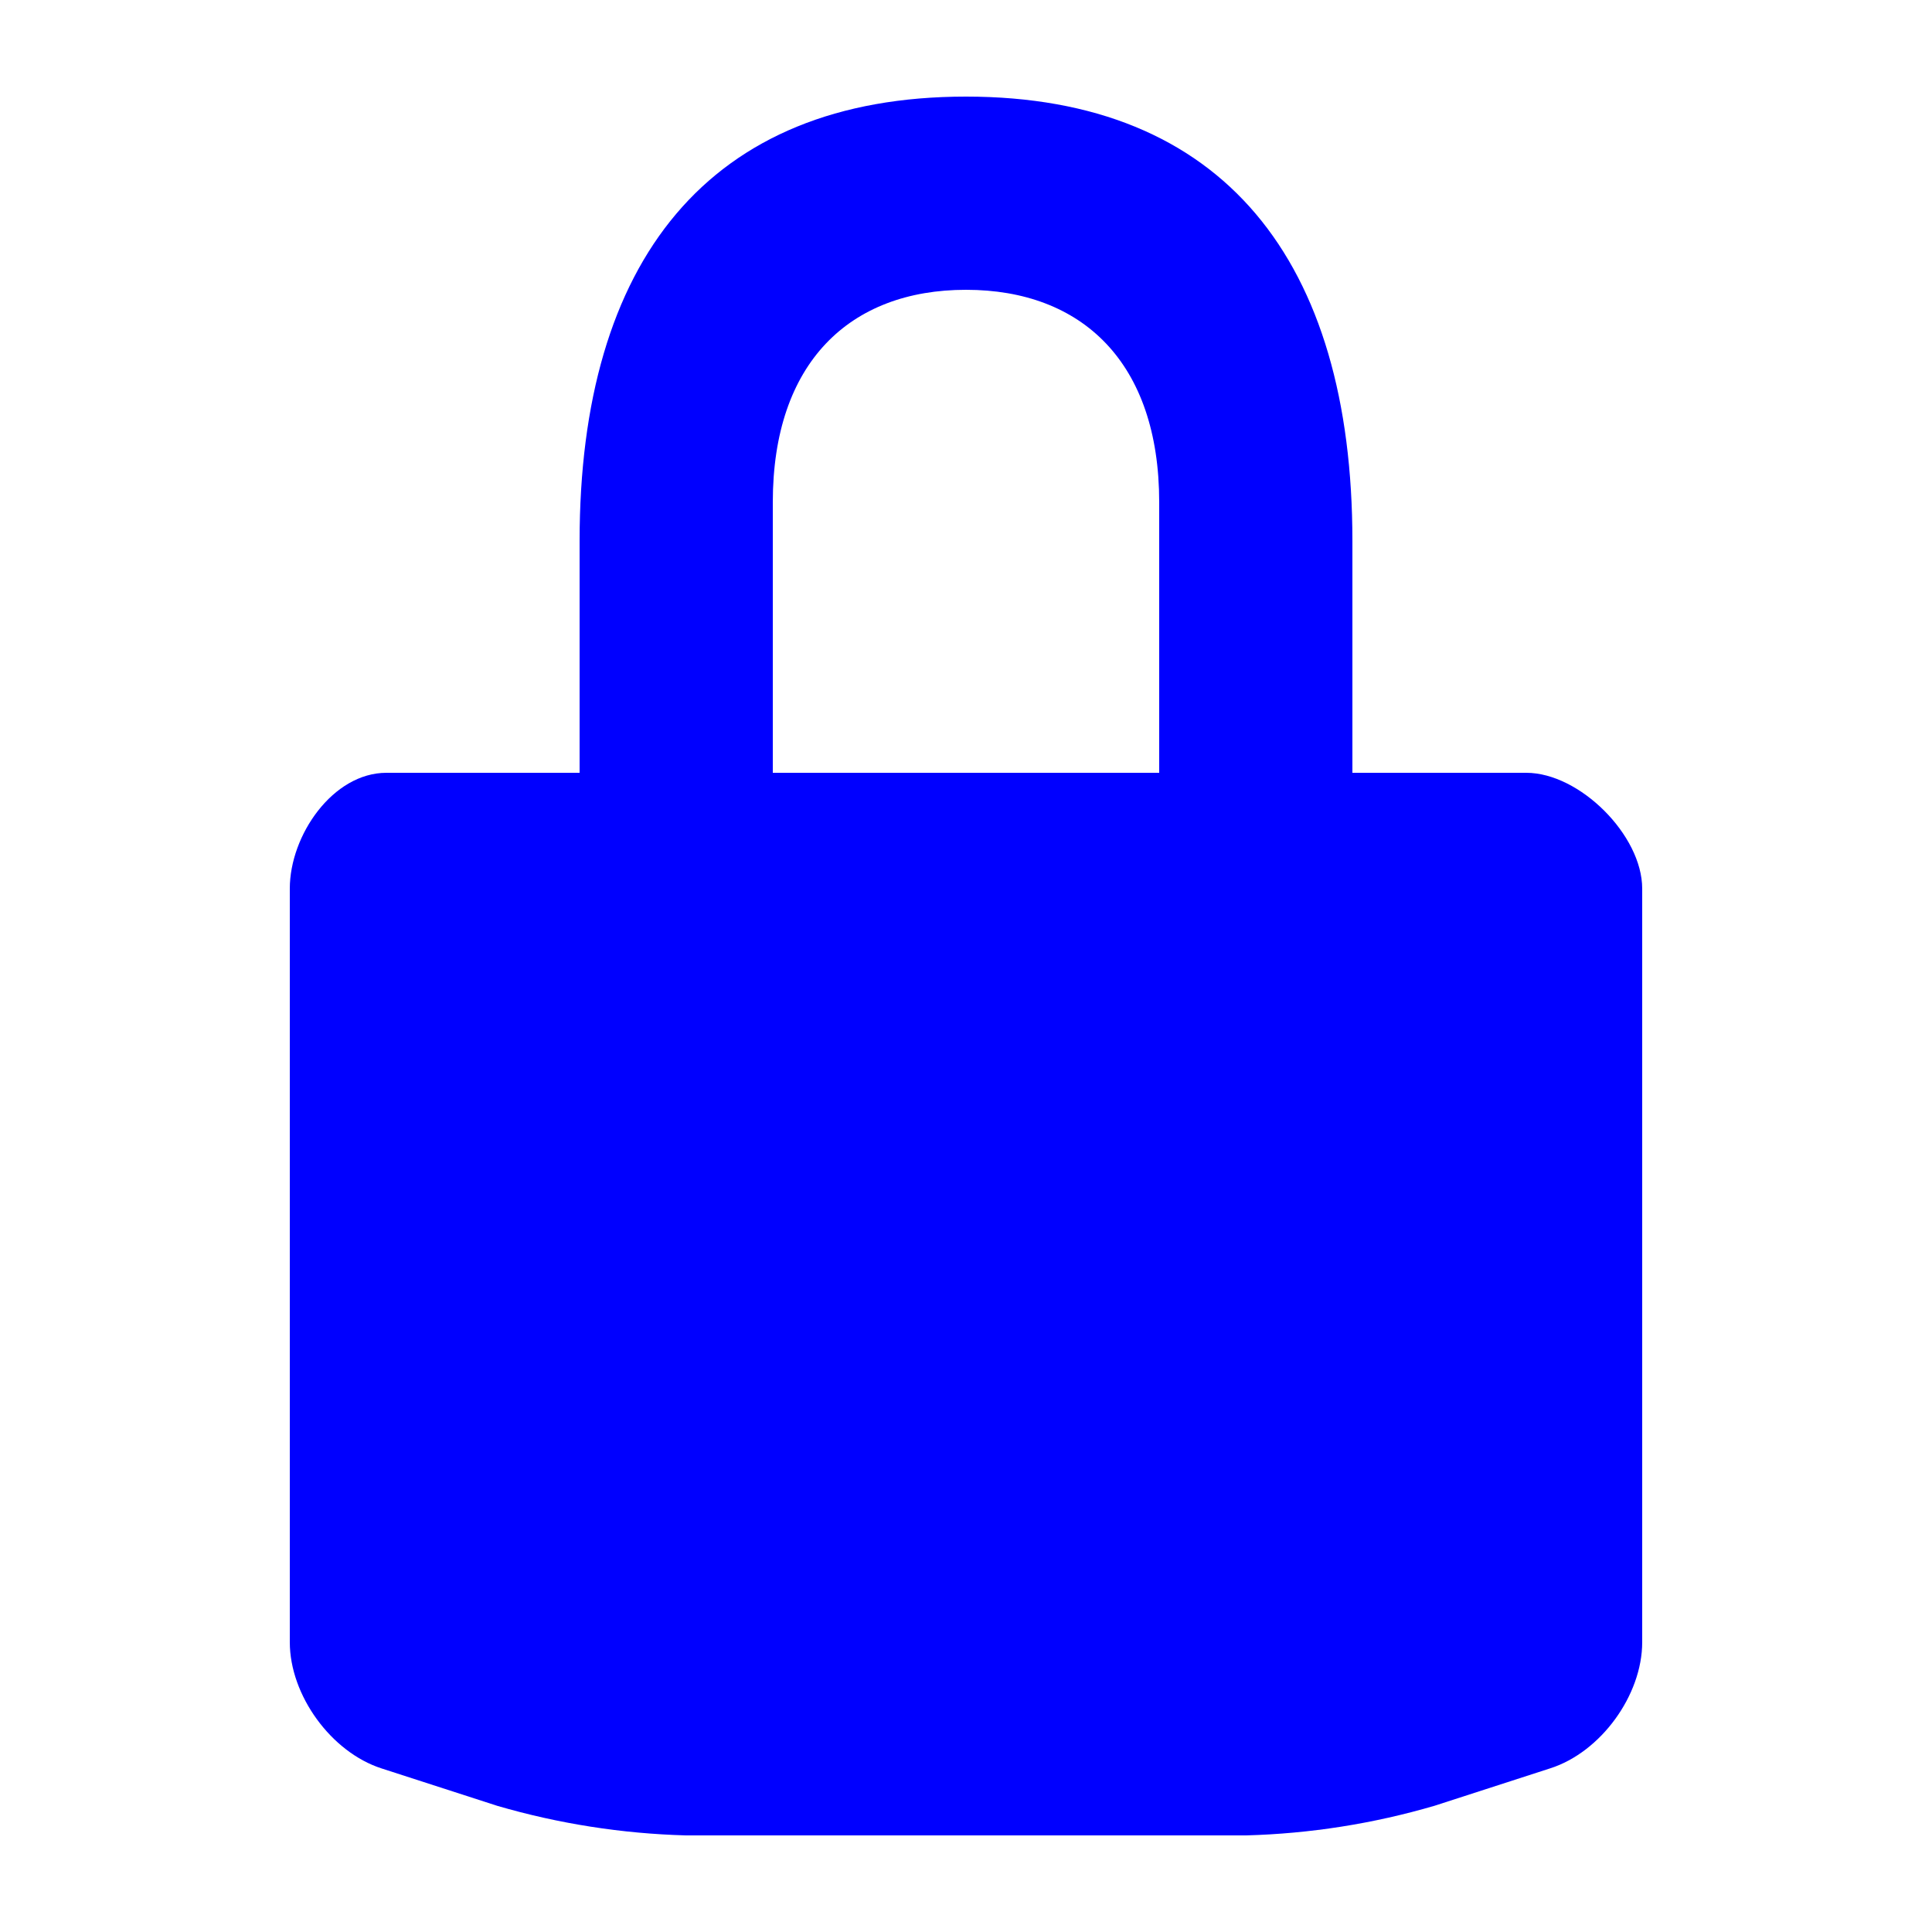
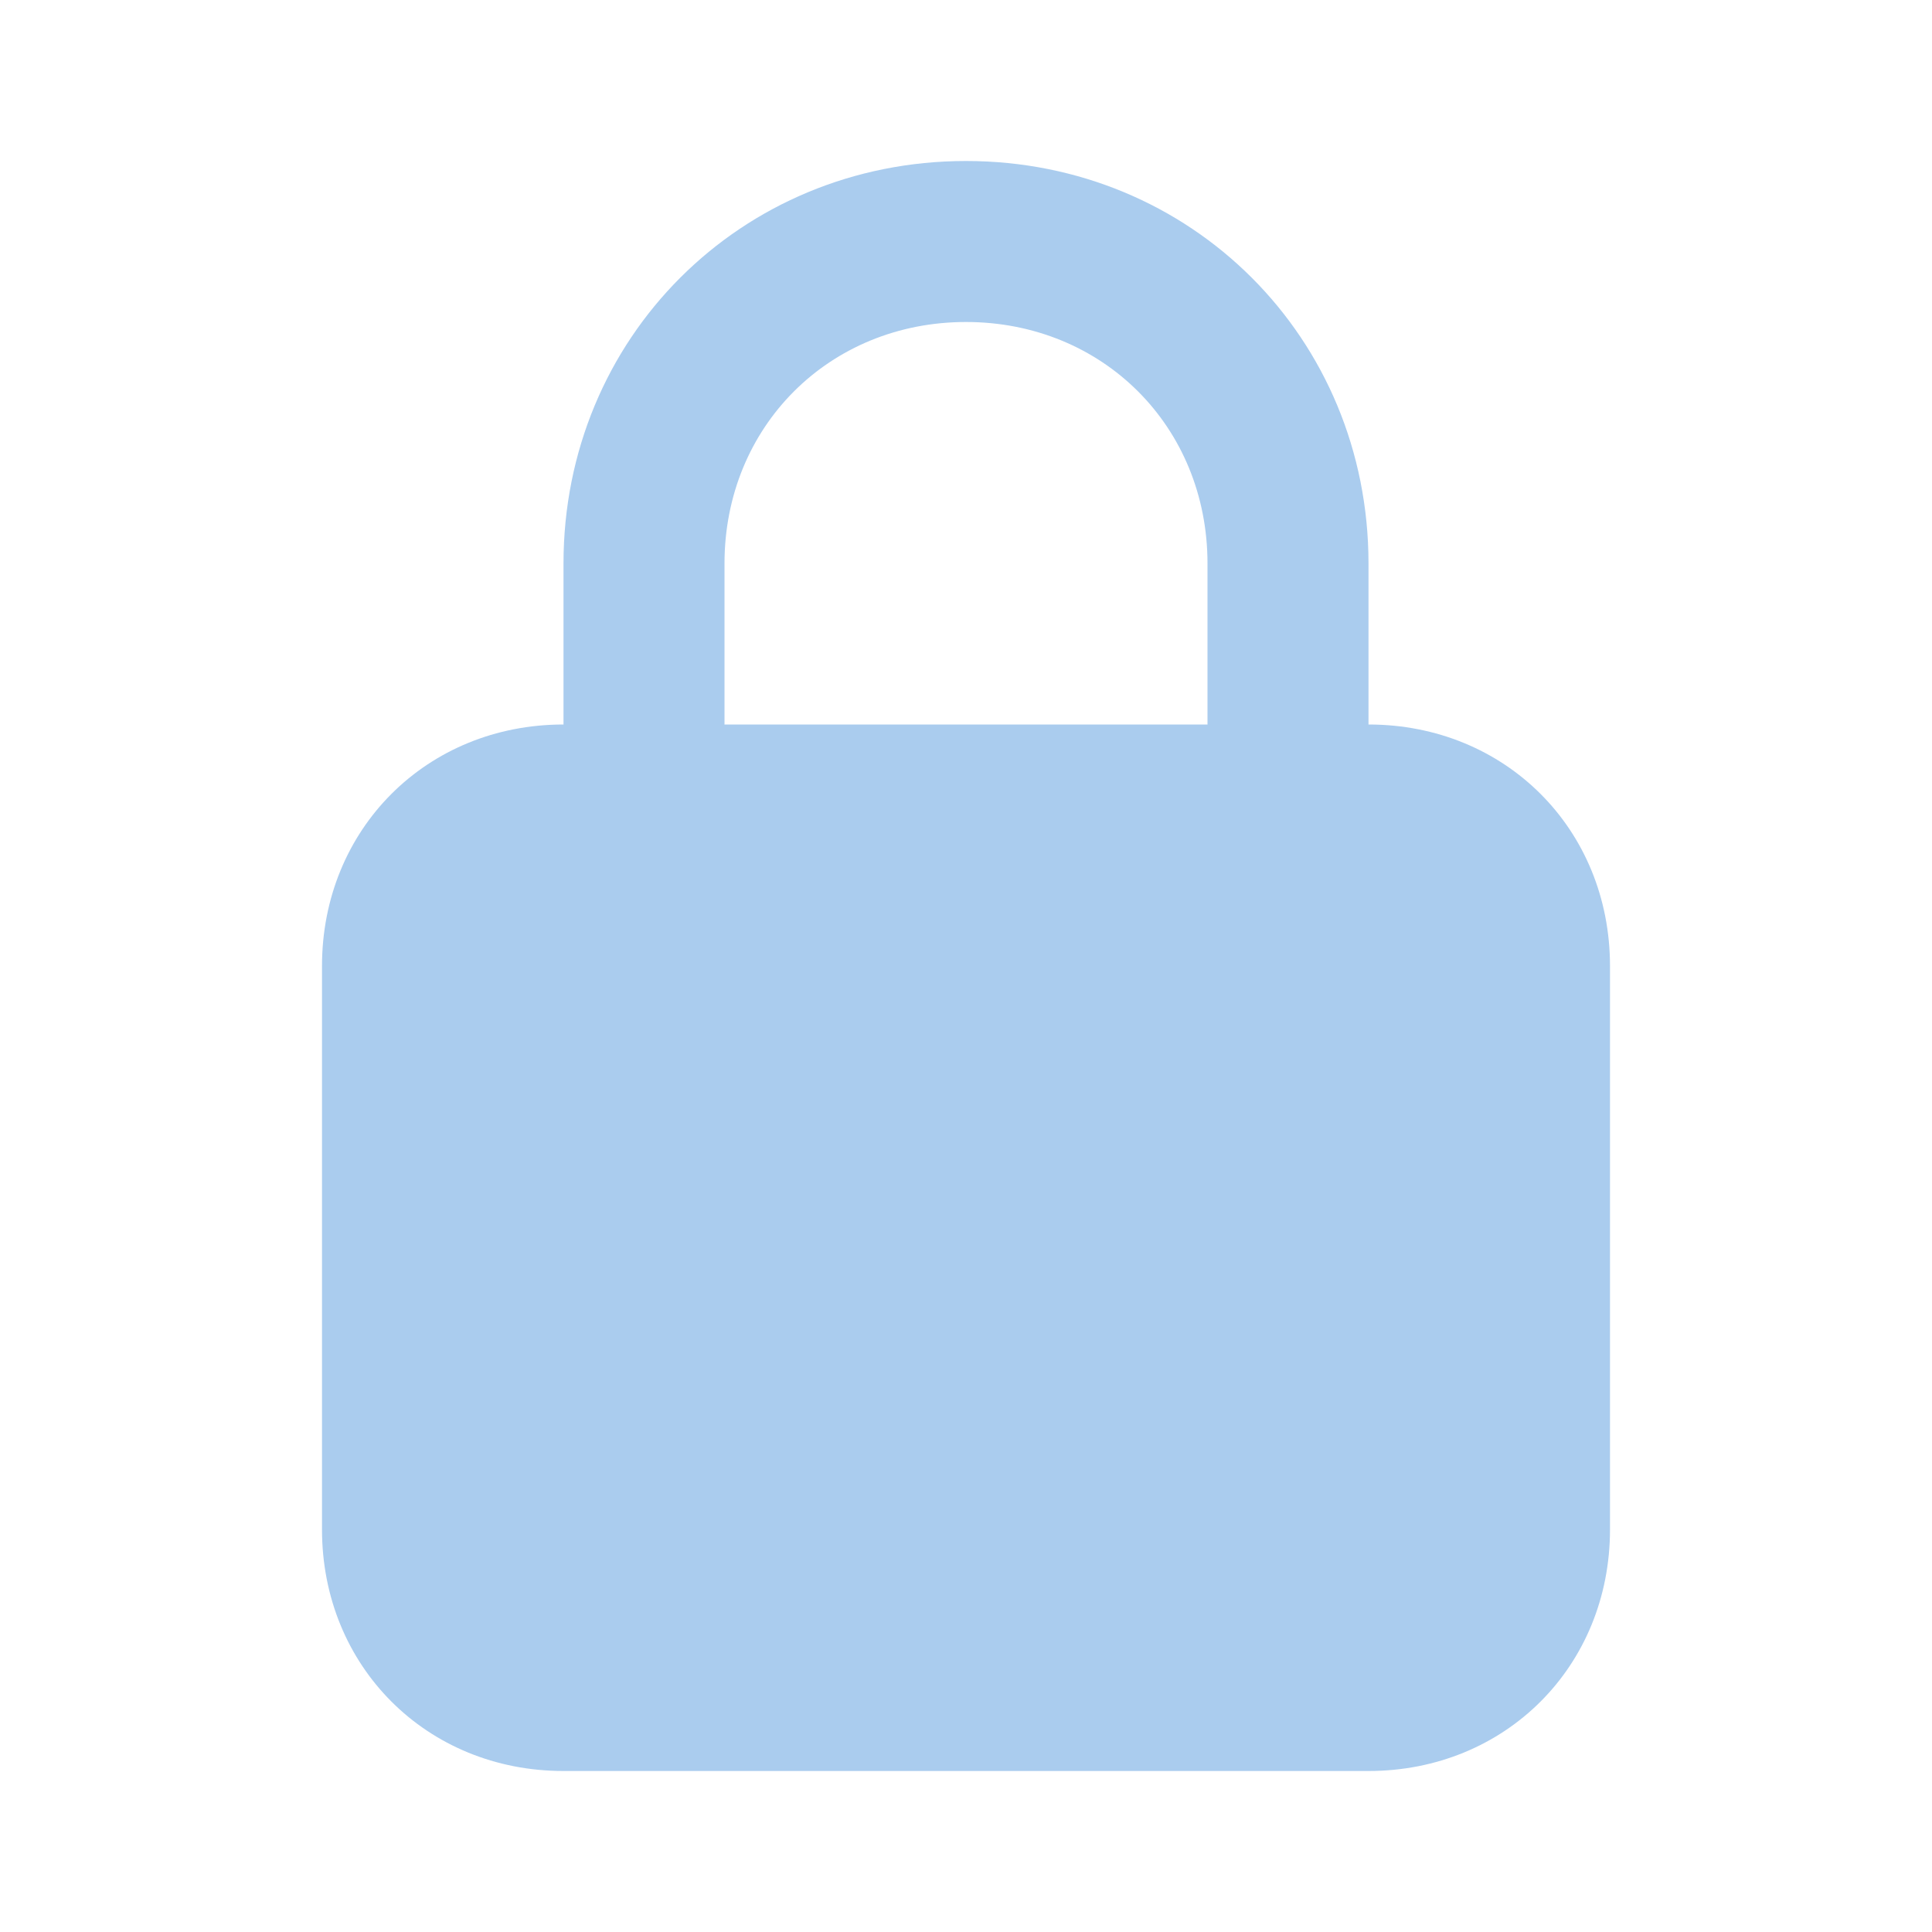
- <svg xmlns="http://www.w3.org/2000/svg" width="20" height="20" viewBox="0 0 20 20">
-   <path fill="blue" d="M15.8 8H14V5.6C14 2.703 12.665 1 10 1C7.334 1 6 2.703 6 5.6V8H4c-.553 0-1 .646-1 1.199V17c0 .549.428 1.139.951 1.307l1.197.387A7.731 7.731 0 0 0 7.1 19h5.8a7.68 7.68 0 0 0 1.951-.307l1.196-.387c.524-.167.953-.757.953-1.306V9.199C17 8.646 16.352 8 15.8 8zM12 8H8V5.199C8 3.754 8.797 3 10 3c1.203 0 2 .754 2 2.199V8z" />
+ <svg xmlns="http://www.w3.org/2000/svg" width="20" height="20" viewBox="0 0 24 24">
+   <path fill="#ace" d="M17 9V7c0-2.8-2.2-5-5-5S7 4.2 7 7v2c-1.7 0-3 1.3-3 3v7c0 1.7 1.3 3 3 3h10c1.7 0 3-1.3 3-3v-7c0-1.7-1.3-3-3-3zM9 7c0-1.7 1.3-3 3-3s3 1.3 3 3v2H9V7z" />
</svg>
